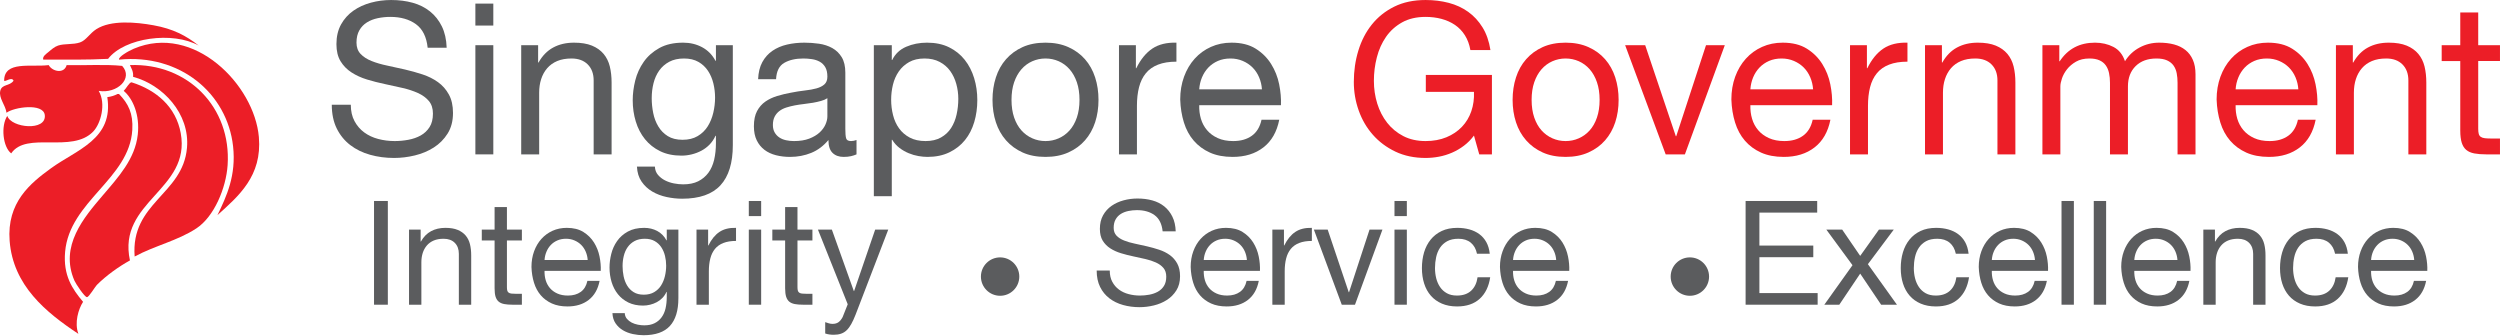
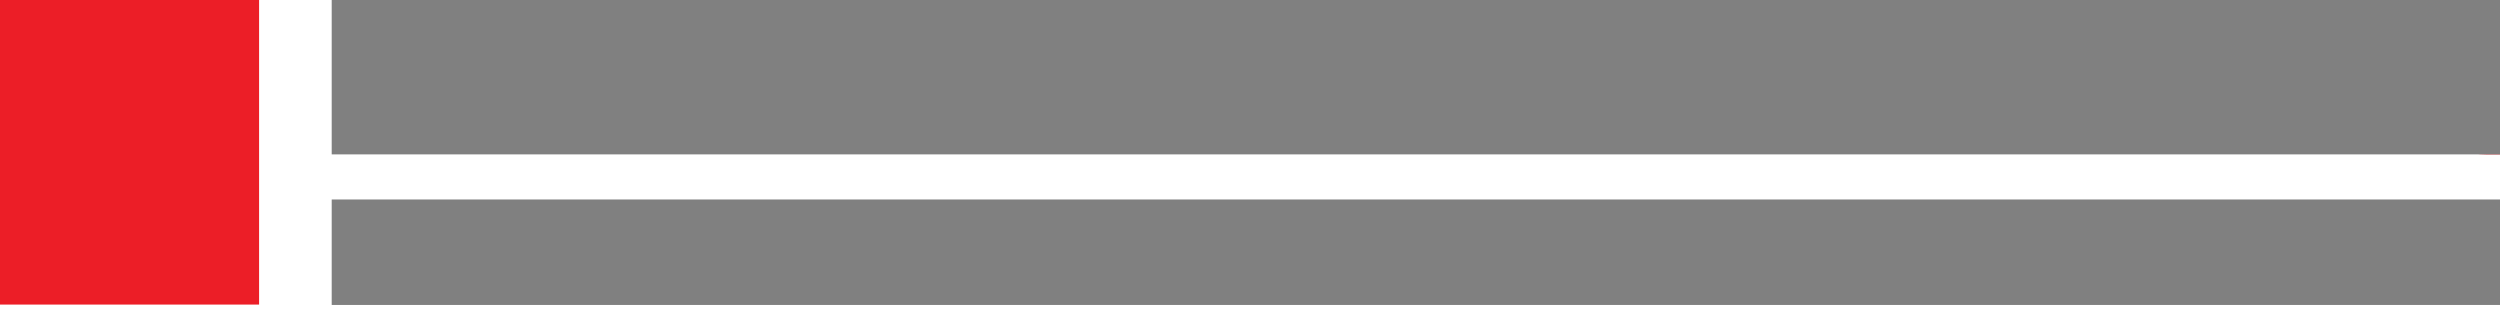
- <svg xmlns="http://www.w3.org/2000/svg" height="87.725" width="654.25" viewBox="0 0 654.25 87.725">
-   <defs>
-     <clipPath id="a">
-       <path d="M0 701.78V0h5234v701.78H0z" />
-     </clipPath>
-   </defs>
-   <g>
-     <g>
-       <g>
-         <g clip-path="url(#a)" transform="matrix(.125 0 0 -.125 0 87.725)">
-           <path d="M139.57 565.51c38.297-.98 80.555 2.03 116.16-1.633 23.86-25.883-10.234-58.774-49.07-52.356 15.805-27.006 4.348-68.55-11.46-85.053-44.762-46.645-139.77 1.152-171.77-45.805-17.435 13.445-22.024 57.285-8.173 78.52 8.12-25.336 82.328-32.633 78.527 1.636-2.918 25.938-64.84 16.66-80.16 4.903-2.117 16.243-16.53 30.446-13.094 45.8 3.32 14.646 19.668 9.53 27.816 21.255-3.56 9.196-17.324-2.988-19.645 0-.296 42.305 56.036 27.98 93.25 32.735 7.15-13.215 32.134-19.278 37.626 0" fill-rule="evenodd" fill="#ec1e27" />
-           <path d="M281.9 164.75c-8.637 112.9 100.96 129.67 109.56 227.37 6.422 72.344-51.277 132.45-112.84 148.85.98 11.36-3.507 17.223-6.554 24.547 120.98 4.617 212.59-88.414 204.48-209.38-3.21-47.977-28.113-107.94-65.433-132.5-39.383-25.91-87.352-36.164-129.2-58.887" fill-rule="evenodd" fill="#ec1e27" />
-           <path d="M272.06 156.57c-23.403-12.86-49.867-31.863-68.68-50.703-4.78-4.754-16.926-25.957-21.27-26.16-4.863-.254-23.55 28.3-26.183 34.336-31.836 72.668 20.13 132.76 58.887 178.3 32.726 38.445 67.867 76.21 73.63 127.58 4.565 40.957-10.076 75.457-29.462 91.597 5.347 5.067 11.625 17.782 16.343 17.997 52.414-16.39 93.047-51.688 103.04-106.32 21.86-119.22-133.17-142.61-106.31-266.63" fill-rule="evenodd" fill="#ec1e27" />
-           <path d="M245.88 504.98h3.29c19.222-19.894 29.92-40.172 27.804-75.238-6.21-102.48-131.4-148.98-140.66-255.18-4.29-49.17 14.83-77.666 37.62-104.69-9.84-14.987-18.5-43.905-9.81-67.058-68.335 45.223-136.78 101.36-143.94 194.67-6.22 80.547 43.31 120.66 86.695 152.11 53.714 39.004 131.49 60.898 117.77 148.86 8.225 1.032 15.284 3.254 21.24 6.54" fill-rule="evenodd" fill="#ec1e27" />
-           <path d="M90.512 576.96c-2.06 6.82 6.477 12.18 11.437 16.348 5.238 4.418 12.167 10.636 19.632 13.097 13.648 4.52 31.13 1.547 45.8 6.543 13.067 4.442 20.052 18.676 34.337 27.813 30.663 19.532 82.83 14.75 119.42 8.177 41.23-7.387 68.424-21.743 94.882-42.532-54.266 30.243-155.24 16.766-189.75-27.8-43.512-2.286-90.016-1.606-135.76-1.645" fill-rule="evenodd" fill="#ec1e27" />
-           <path d="M249.17 576.96c-1.875 5.637 19.5 17.992 31.094 22.895 125.8 53.36 252.18-75.71 261.7-184.83 7.168-81.957-42.73-123.92-86.7-163.58 18.98 39.168 39.485 82.95 32.727 143.94-12.3 111.1-111.28 194.3-238.82 181.57" fill-rule="evenodd" fill="#ec1e27" />
-           <path d="M895.35 601.88c-2.36 22.68-10.532 39.117-24.55 49.3-13.986 10.157-31.892 15.25-53.697 15.25-8.835 0-17.527-.894-26.074-2.66-8.56-1.77-16.16-4.714-22.766-8.843-6.65-4.125-11.95-9.652-15.918-16.578-3.993-6.92-6-15.536-6-25.865 0-9.722 2.882-17.61 8.636-23.652 5.758-6.047 13.414-10.988 23.008-14.8 9.55-3.833 20.4-6.997 32.488-9.512 12.055-2.495 24.442-5.242 37.122-8.187 12.652-2.945 25.04-6.398 37.128-10.37 12.09-3.985 22.844-9.372 32.278-16.153 9.437-6.778 17.03-15.403 22.754-25.86 5.758-10.453 8.636-23.355 8.636-38.675 0-16.797-3.773-31.184-11.273-43.106-7.523-11.946-17.164-21.657-28.957-29.18-11.79-7.512-24.98-13.04-39.574-16.583-14.578-3.53-29.106-5.293-43.535-5.293-17.68 0-34.414 2.196-50.188 6.633-15.763 4.414-29.614 11.192-41.56 20.332-11.902 9.128-21.355 20.698-28.3 34.698-6.9 14-10.383 30.582-10.383 49.73h39.82c0-13.25 2.56-24.67 7.742-34.265 5.128-9.57 11.902-17.45 20.32-23.644 8.39-6.193 18.117-10.763 29.168-13.697 11.054-2.95 22.63-4.43 34.71-4.43 9.426 0 18.907.884 28.493 2.665 9.587 1.765 18.204 4.773 25.888 9.04 7.66 4.276 13.843 10.108 18.542 17.48 4.73 7.36 7.094 16.785 7.094 28.288 0 10.895-2.883 19.747-8.636 26.524-5.74 6.777-13.3 12.305-22.766 16.582-9.442 4.27-20.176 7.805-32.266 10.605-12.09 2.797-24.472 5.528-37.125 8.188-12.682 2.644-25.07 5.816-37.16 9.492-12.09 3.68-22.92 8.63-32.483 14.82-9.563 6.176-17.24 13.996-22.977 23.438-5.758 9.426-8.637 21.35-8.637 35.8 0 15.91 3.258 29.688 9.715 41.337 6.5 11.64 15.14 21.226 25.89 28.734 10.73 7.512 22.978 13.105 36.7 16.79 13.688 3.694 27.78 5.526 42.21 5.526 16.212 0 31.228-1.914 45.08-5.734 13.855-3.832 25.945-9.87 36.27-18.145 10.323-8.242 18.573-18.632 24.768-31.152 6.16-12.53 9.586-27.483 10.15-44.87H895.35" fill="#5b5c5e" />
-           <path d="M995.25 607.17h37.556V378.61H995.25v228.56zm37.556 41.125H995.25v45.965h37.556v-45.965" fill="#5b5c5e" />
-           <path d="M1091.2 607.17h35.4v-36.246h.89c7.93 14.14 18.16 24.61 30.7 31.386 12.51 6.778 27.02 10.168 43.55 10.168 15.03 0 27.55-2.07 37.57-6.19 10.03-4.126 18.13-9.884 24.31-17.228 6.19-7.382 10.54-16.152 13.06-26.308 2.47-10.176 3.76-21.445 3.76-33.82v-150.32h-37.56v154.74c0 14.145-4.16 25.34-12.43 33.594-8.22 8.242-19.6 12.383-34.02 12.383-11.5 0-21.43-1.778-29.83-5.306-8.41-3.55-15.39-8.558-21.02-15.035-5.59-6.493-9.77-14.07-12.58-22.763-2.82-8.707-4.21-18.214-4.21-28.52v-129.1h-37.59v228.56" fill="#5b5c5e" />
-           <path d="M1460.6 416.86c8.69 5.145 15.7 11.934 21.02 20.33 5.29 8.4 9.21 17.91 11.71 28.514 2.5 10.606 3.74 21.21 3.74 31.836 0 10.02-1.19 19.9-3.55 29.617-2.37 9.74-6.09 18.504-11.25 26.31s-11.87 14.077-20.13 18.78c-8.25 4.727-18.25 7.086-30.06 7.086-12.09 0-22.38-2.297-30.94-6.855-8.56-4.58-15.54-10.692-21-18.352-5.46-7.672-9.42-16.496-11.92-26.52-2.53-10.04-3.78-20.492-3.78-31.386 0-10.336 1.04-20.645 3.11-30.95 2.03-10.32 5.59-19.68 10.62-28.08 5.01-8.396 11.61-15.185 19.87-20.33 8.26-5.16 18.59-7.726 30.97-7.726 12.36 0 22.89 2.566 31.59 7.726zm73.63-18.785c0-37.426-8.63-65.515-25.88-84.22-17.25-18.71-43.98-28.073-80.24-28.073-10.59 0-21.45 1.184-32.5 3.535-11.03 2.364-21.06 6.2-30.05 11.485-9.02 5.332-16.43 12.234-22.33 20.79-5.92 8.538-9.13 19.014-9.72 31.382h37.58c.28-6.778 2.43-12.524 6.39-17.243 4-4.694 8.86-8.54 14.59-11.49 5.76-2.962 12.01-5.067 18.79-6.42 6.79-1.307 13.26-1.97 19.44-1.97 12.39 0 22.86 2.147 31.41 6.397 8.53 4.266 15.62 10.176 21.24 17.684 5.57 7.516 9.61 16.59 12.15 27.196 2.49 10.617 3.77 22.38 3.77 35.36v15.035h-.9c-3.26-7.074-7.38-13.183-12.38-18.36-5.01-5.147-10.68-9.425-17.01-12.804-6.38-3.394-13.11-5.96-20.34-7.742-7.22-1.77-14.37-2.648-21.46-2.648-17.08 0-31.97 3.097-44.65 9.293-12.69 6.175-23.28 14.58-31.84 25.186-8.52 10.61-14.96 22.914-19.2 36.914-4.29 13.99-6.43 28.817-6.43 44.434 0 13.555 1.77 27.406 5.29 41.562 3.56 14.145 9.46 27.106 17.71 38.89 8.22 11.782 19.15 21.443 32.7 28.97 13.56 7.523 30.2 11.265 49.94 11.265 14.47 0 27.66-3.16 39.58-9.502 11.93-6.34 21.27-15.848 28.09-28.52h.9v32.715h35.36v-209.1" fill="#5b5c5e" />
-           <path d="M1732.2 496.22c-3.55-2.375-7.96-4.29-13.28-5.754-5.3-1.48-10.92-2.715-16.79-3.766-5.89-1.03-12.17-1.898-18.8-2.648-6.59-.746-13.03-1.7-19.22-2.863-6.17-1.185-12.09-2.65-17.69-4.427-5.6-1.766-10.45-4.196-14.55-7.293-4.16-3.098-7.47-7.008-9.97-11.72-2.5-4.714-3.78-10.604-3.78-17.683 0-6.195 1.28-11.425 3.78-15.687 2.5-4.285 5.76-7.738 9.73-10.39 3.96-2.66 8.6-4.575 13.93-5.76 5.29-1.178 10.86-1.76 16.78-1.76 12.36 0 22.98 1.7 31.84 5.09 8.82 3.382 16.04 7.66 21.67 12.82 5.56 5.148 9.72 10.758 12.35 16.8 2.67 6.028 4 11.712 4 17.012v38.028zm61-117.61c-3.26-1.468-7.09-2.715-11.49-3.746-4.42-1.05-9.58-1.562-15.48-1.562-9.72 0-17.47 2.808-23.19 8.41-5.76 5.59-8.64 14.594-8.64 26.965-10.32-12.37-22.32-21.375-36.04-26.965-13.69-5.602-28.53-8.41-44.41-8.41-10.32 0-20.13 1.183-29.42 3.54-9.26 2.37-17.32 6.116-24.09 11.276-6.79 5.16-12.14 11.77-16.13 19.895-3.97 8.105-5.95 17.898-5.95 29.402 0 12.97 2.2 23.578 6.6 31.836 4.42 8.243 10.24 14.884 17.46 19.892 7.23 5 15.48 8.898 24.77 11.71 9.29 2.793 18.8 5.08 28.53 6.856 10.28 2.05 20.11 3.605 29.38 4.648 9.28 1.016 17.38 2.493 24.31 4.407 6.95 1.914 12.46 4.714 16.6 8.41 4.09 3.68 6.19 9.058 6.19 16.133 0 8.242-1.47 14.882-4.43 19.882-2.96 5.008-6.85 8.852-11.71 11.5-4.85 2.65-10.31 4.418-16.37 5.313-6.03.884-12.01 1.33-17.9 1.33-15.92 0-29.17-3.028-39.76-9.07-10.65-6.044-16.41-17.45-17.26-34.263h-37.58c.59 14.152 3.52 26.086 8.82 35.805 5.33 9.726 12.39 17.61 21.24 23.648 8.86 6.06 19.02 10.406 30.48 13.05 11.51 2.657 23.6 3.977 36.29 3.977 10.29 0 20.52-.734 30.72-2.207 10.16-1.468 19.36-4.496 27.65-9.058 8.23-4.578 14.82-10.992 19.87-19.235 5-8.26 7.53-19.01 7.53-32.265v-117.61c0-8.843.48-15.332 1.54-19.464 1.02-4.125 4.49-6.176 10.38-6.176 3.51 0 7.34.734 11.49 2.21v-30.066" fill="#5b5c5e" />
-           <path d="M2002.1 526.06c-2.79 10.175-7.06 19.222-12.79 27.175-5.77 7.96-13.14 14.313-22.11 19.016-9.02 4.728-19.55 7.087-31.62 7.087-12.67 0-23.43-2.512-32.29-7.527-8.83-5.004-16.06-11.567-21.65-19.657-5.59-8.125-9.66-17.328-12.17-27.636-2.5-10.332-3.75-20.782-3.75-31.403 0-11.19 1.34-22.023 4-32.484 2.63-10.47 6.85-19.664 12.6-27.617 5.73-7.965 13.17-14.387 22.29-19.25 9.16-4.856 20.21-7.29 33.17-7.29 12.66 0 23.42 2.497 32.3 7.52 8.82 5.016 15.92 11.625 21.21 19.883s9.12 17.7 11.46 28.305c2.36 10.606 3.56 21.513 3.56 32.696 0 10.625-1.41 21.016-4.21 31.184zm-172.63 81.117h37.59v-30.934h.87c6.19 12.657 15.92 21.867 29.16 27.625 13.29 5.742 27.88 8.617 43.79 8.617 17.68 0 33.08-3.242 46.19-9.722 13.1-6.488 24.02-15.262 32.74-26.305 8.7-11.055 15.26-23.8 19.67-38.238 4.42-14.457 6.62-29.774 6.62-45.988 0-16.21-2.14-31.536-6.41-45.97-4.29-14.445-10.75-27.038-19.45-37.792-8.69-10.77-19.61-19.317-32.72-25.637-13.1-6.344-28.36-9.523-45.74-9.523-5.9 0-12.22.61-19.02 1.777-6.82 1.168-13.55 3.18-20.34 5.965-6.8 2.797-13.2 6.476-19.24 11.05-6.05 4.567-11.12 10.243-15.25 17.036h-.87v-118.06h-37.59v316.1" fill="#5b5c5e" />
-           <path d="M2123.2 455.77c3.69-10.758 8.78-19.758 15.27-26.973 6.46-7.227 14.07-12.746 22.76-16.566 8.69-3.843 17.89-5.757 27.62-5.757 9.75 0 18.96 1.914 27.65 5.758 8.69 3.82 16.29 9.34 22.76 16.567 6.46 7.215 11.57 16.215 15.26 26.973 3.68 10.757 5.52 23.062 5.52 36.914 0 13.847-1.84 26.152-5.52 36.906-3.69 10.762-8.8 19.812-15.26 27.19-6.47 7.372-14.07 12.97-22.76 16.814-8.69 3.816-17.9 5.742-27.65 5.742-9.73 0-18.93-1.926-27.62-5.742-8.69-3.844-16.3-9.442-22.76-16.813-6.49-7.378-11.58-16.428-15.27-27.19-3.66-10.754-5.51-23.06-5.51-36.906 0-13.852 1.85-26.157 5.51-36.914zm-38.22 83.98c4.7 14.606 11.77 27.285 21.22 38.027 9.45 10.766 21.03 19.243 34.71 25.434 13.69 6.185 29.69 9.274 47.94 9.274 18.01 0 33.92-3.09 47.75-9.273 13.85-6.19 25.5-14.667 34.95-25.433 9.4-10.742 16.49-23.42 21.21-38.027 4.73-14.57 7.06-30.27 7.06-47.066 0-16.8-2.33-32.418-7.06-46.87-4.72-14.43-11.81-27.037-21.21-37.794-9.45-10.77-21.1-19.227-34.95-25.422-13.83-6.192-29.74-9.29-47.75-9.29-18.25 0-34.25 3.098-47.94 9.29-13.68 6.195-25.26 14.652-34.71 25.422-9.45 10.757-16.52 23.363-21.22 37.793-4.72 14.453-7.08 30.07-7.08 46.87 0 16.798 2.36 32.497 7.08 47.067" fill="#5b5c5e" />
-           <path d="M2342.7 607.17h35.39v-48.18h.84c9.19 18.563 20.37 32.262 33.63 41.12 13.28 8.83 30.04 12.974 50.41 12.368v-39.79c-15.03 0-27.86-2.05-38.46-6.19-10.62-4.13-19.17-10.172-25.64-18.133-6.52-7.937-11.21-17.668-14.18-29.168-2.94-11.488-4.4-24.457-4.4-38.898V378.61h-37.59v228.56" fill="#5b5c5e" />
-           <path d="M2642 514.78c-.57 8.836-2.56 17.23-5.96 25.192-3.38 7.957-7.98 14.82-13.71 20.558-5.75 5.762-12.6 10.31-20.53 13.723-7.99 3.38-16.55 5.074-25.64 5.074-9.75 0-18.53-1.695-26.32-5.074-7.83-3.414-14.53-8.06-20.13-13.938-5.59-5.906-9.99-12.754-13.26-20.574-3.25-7.792-5.16-16.124-5.75-24.96H2642zm36.25-63.668c-4.99-25.35-16.04-44.648-33.16-57.898-17.09-13.274-38.62-19.914-64.54-19.914-18.28 0-34.11 3.043-47.53 9.066-13.41 6.047-24.68 14.375-33.81 24.98-9.15 10.61-16 23.278-20.57 38.024-4.55 14.738-7.17 30.8-7.73 48.187 0 17.098 2.66 32.93 7.96 47.528 5.32 14.57 12.74 27.19 22.32 37.797 9.59 10.605 20.91 18.867 34.06 24.746 13.09 5.902 27.49 8.847 43.08 8.847 20.34 0 37.21-4.195 50.63-12.597 13.41-8.4 24.16-19.082 32.26-32.05 8.13-12.97 13.73-27.126 16.82-42.438 3.09-15.333 4.34-29.922 3.77-43.774H2510.7c-.3-10.02.89-19.527 3.53-28.516 2.65-8.988 6.96-16.95 12.85-23.878 5.86-6.922 13.39-12.45 22.51-16.582 9.13-4.125 19.91-6.176 32.27-6.176 15.64 0 28.6 3.676 38.92 11.05 10.3 7.364 17.08 18.583 20.35 33.598h37.12" fill="#5b5c5e" />
-           <path d="M3085.9 417.96c-6.17-8.258-13.18-15.324-20.98-21.215-7.82-5.898-16.16-10.762-24.99-14.59-8.82-3.828-17.98-6.64-27.4-8.402-9.42-1.766-18.74-2.645-27.86-2.645-23.56 0-44.63 4.407-63.24 13.25-18.54 8.86-34.33 20.64-47.29 35.375-12.98 14.735-22.84 31.672-29.6 50.848-6.79 19.146-10.18 39.028-10.18 59.673 0 22.976 3.14 44.867 9.51 65.648 6.35 20.794 15.75 38.978 28.29 54.607 12.53 15.62 28.14 28.07 46.85 37.36 18.73 9.277 40.62 13.91 65.66 13.91 17.1 0 33.21-1.99 48.42-5.954 15.16-3.992 28.71-10.254 40.66-18.793 11.95-8.554 21.97-19.39 30.04-32.496 8.12-13.11 13.66-28.953 16.6-47.52h-41.99c-2.1 11.79-5.89 22.106-11.49 30.938-5.62 8.84-12.54 16.067-20.79 21.66-8.25 5.59-17.62 9.805-28.04 12.602-10.49 2.8-21.62 4.21-33.41 4.21-19.15 0-35.59-3.843-49.3-11.503-13.69-7.67-24.88-17.757-33.57-30.27-8.69-12.534-15.13-26.835-19.23-42.89-4.16-16.073-6.2-32.495-6.2-49.292 0-16.516 2.36-32.352 7.04-47.53 4.72-15.18 11.68-28.59 20.8-40.228 9.16-11.656 20.41-20.94 33.82-27.852 13.39-6.93 28.95-10.39 46.64-10.39 16.21 0 30.71 2.664 43.56 7.96 12.8 5.305 23.67 12.602 32.48 21.876 8.86 9.285 15.4 20.195 19.67 32.715 4.29 12.518 6.13 26.006 5.52 40.456h-100.8v35.375h138.39V378.61h-26.54l-11.05 39.35" fill="#ec1e27" />
-           <path d="M3212.1 455.77c3.7-10.758 8.77-19.758 15.25-26.973 6.49-7.227 14.09-12.746 22.78-16.566 8.69-3.843 17.9-5.757 27.61-5.757 9.73 0 18.94 1.914 27.63 5.758 8.69 3.82 16.3 9.34 22.79 16.567 6.47 7.215 11.58 16.215 15.24 26.973 3.69 10.757 5.54 23.062 5.54 36.914 0 13.847-1.85 26.152-5.54 36.906-3.66 10.762-8.77 19.812-15.24 27.19-6.49 7.372-14.1 12.97-22.79 16.814-8.69 3.816-17.9 5.742-27.63 5.742-9.71 0-18.92-1.926-27.61-5.742-8.69-3.844-16.29-9.442-22.78-16.813-6.48-7.378-11.55-16.428-15.25-27.19-3.69-10.754-5.51-23.06-5.51-36.906 0-13.852 1.82-26.157 5.51-36.914zm-38.21 83.98c4.69 14.606 11.76 27.285 21.21 38.027 9.42 10.766 20.99 19.243 34.71 25.434 13.69 6.185 29.65 9.274 47.93 9.274 18.01 0 33.93-3.09 47.75-9.273 13.86-6.19 25.52-14.667 34.96-25.433 9.39-10.742 16.48-23.42 21.22-38.027 4.7-14.57 7.06-30.27 7.06-47.066 0-16.8-2.36-32.418-7.06-46.87-4.74-14.43-11.83-27.037-21.22-37.794-9.44-10.77-21.1-19.227-34.96-25.422-13.82-6.192-29.74-9.29-47.75-9.29-18.28 0-34.24 3.098-47.93 9.29-13.72 6.195-25.29 14.652-34.71 25.422-9.45 10.757-16.52 23.363-21.21 37.793-4.73 14.453-7.09 30.07-7.09 46.87 0 16.798 2.36 32.497 7.09 47.067" fill="#ec1e27" />
-           <path d="M3527.5 378.61h-40.23l-84.87 228.56h41.98l64.11-190.53h.89l62.33 190.53h39.33l-83.54-228.56" fill="#ec1e27" />
-           <path d="M3795.9 514.78c-.61 8.836-2.58 17.23-5.98 25.192-3.4 7.957-7.95 14.82-13.68 20.558-5.76 5.762-12.61 10.31-20.57 13.723-7.95 3.38-16.52 5.074-25.64 5.074-9.72 0-18.5-1.695-26.32-5.074-7.82-3.414-14.52-8.06-20.1-13.938-5.62-5.906-10.02-12.754-13.28-20.574-3.22-7.792-5.13-16.124-5.75-24.96h131.32zm36.26-63.668c-5.03-25.35-16.05-44.648-33.17-57.898-17.09-13.274-38.62-19.914-64.56-19.914-18.28 0-34.08 3.043-47.51 9.066-13.4 6.047-24.71 14.375-33.83 24.98-9.12 10.61-16 23.278-20.53 38.024-4.6 14.738-7.18 30.8-7.75 48.187 0 17.098 2.63 32.93 7.93 47.528 5.33 14.57 12.77 27.19 22.36 37.797 9.56 10.605 20.91 18.867 34.03 24.746 13.1 5.902 27.49 8.847 43.11 8.847 20.34 0 37.2-4.195 50.62-12.597 13.4-8.4 24.17-19.082 32.27-32.05 8.09-12.97 13.72-27.126 16.78-42.438 3.13-15.333 4.35-29.922 3.77-43.774h-171.1c-.27-10.02.89-19.527 3.56-28.516 2.63-8.988 6.92-16.95 12.82-23.878 5.87-6.922 13.42-12.45 22.54-16.582 9.13-4.125 19.88-6.176 32.27-6.176 15.62 0 28.57 3.676 38.92 11.05 10.29 7.364 17.08 18.583 20.34 33.598h37.13" fill="#ec1e27" />
-           <path d="M3873.2 607.17h35.37v-48.18h.87c9.14 18.563 20.34 32.262 33.62 41.12 13.26 8.83 30.04 12.974 50.39 12.368v-39.79c-15.02 0-27.85-2.05-38.43-6.19-10.63-4.13-19.18-10.172-25.65-18.133-6.52-7.937-11.24-17.668-14.18-29.168-2.93-11.488-4.39-24.457-4.39-38.898V378.61h-37.6v228.56" fill="#ec1e27" />
-           <path d="M4030.2 607.17h35.38v-36.246h.9c7.93 14.14 18.17 24.61 30.69 31.386 12.53 6.778 27.02 10.168 43.56 10.168 15.03 0 27.55-2.07 37.6-6.19 9.99-4.126 18.09-9.884 24.29-17.228 6.18-7.382 10.53-16.152 13.05-26.308 2.48-10.176 3.75-21.445 3.75-33.82v-150.32h-37.56v154.74c0 14.145-4.15 25.34-12.42 33.594-8.22 8.242-19.57 12.383-34 12.383-11.51 0-21.46-1.778-29.84-5.306-8.43-3.55-15.41-8.558-21.03-15.035-5.57-6.493-9.78-14.07-12.58-22.763-2.82-8.707-4.21-18.214-4.21-28.52v-129.1h-37.58v228.56" fill="#ec1e27" />
-           <path d="M4276 607.17h35.36v-33.582h.9c17.08 25.914 41.69 38.89 73.85 38.89 14.12 0 26.94-2.945 38.43-8.847 11.5-5.878 19.61-15.91 24.33-30.042 7.63 12.37 17.8 21.945 30.52 28.722 12.65 6.778 26.33 10.168 41.09 10.168 11.48 0 21.86-1.246 31.17-3.742 9.3-2.52 17.25-6.426 23.85-11.722 6.66-5.305 11.82-12.168 15.49-20.563 3.69-8.386 5.53-18.49 5.53-30.28V378.61h-37.59v149.87c0 7.082-.56 13.707-1.76 19.883-1.17 6.207-3.4 11.574-6.62 16.15-3.24 4.56-7.75 8.174-13.48 10.823-5.76 2.664-13.19 3.992-22.35 3.992-18.28 0-32.78-5.305-43.55-15.918-10.72-10.602-16.12-24.758-16.12-42.437v-142.36h-37.59v149.87c0 7.364-.66 14.137-1.99 20.332-1.3 6.192-3.58 11.57-6.85 16.14-3.25 4.575-7.65 8.114-13.25 10.614-5.59 2.495-12.53 3.76-20.77 3.76-11.22 0-20.65-2.222-28.31-6.64-7.66-4.41-13.93-9.722-18.79-15.914-4.83-6.195-8.37-12.59-10.6-19.23-2.22-6.625-3.32-12.152-3.32-16.57v-142.36H4276v228.56" fill="#ec1e27" />
-           <path d="M4811.8 514.78c-.58 8.836-2.56 17.23-5.95 25.192-3.4 7.957-7.99 14.82-13.72 20.558-5.72 5.762-12.61 10.31-20.53 13.723-7.99 3.38-16.54 5.074-25.64 5.074-9.76 0-18.52-1.695-26.32-5.074-7.82-3.414-14.53-8.06-20.13-13.938-5.59-5.906-10-12.754-13.26-20.574-3.25-7.792-5.17-16.124-5.76-24.96h131.31zm36.25-63.668c-4.99-25.35-16.05-44.648-33.14-57.898-17.1-13.274-38.61-19.914-64.55-19.914-18.29 0-34.12 3.043-47.55 9.066-13.41 6.047-24.67 14.375-33.8 24.98-9.16 10.61-16 23.278-20.53 38.024-4.59 14.738-7.18 30.8-7.78 48.187 0 17.098 2.67 32.93 7.96 47.528 5.32 14.57 12.74 27.19 22.33 37.797 9.59 10.605 20.94 18.867 34.06 24.746 13.09 5.902 27.48 8.847 43.08 8.847 20.34 0 37.21-4.195 50.63-12.597 13.41-8.4 24.17-19.082 32.26-32.05 8.13-12.97 13.73-27.126 16.82-42.438 3.09-15.333 4.35-29.922 3.77-43.774h-171.12c-.29-10.02.91-19.527 3.53-28.516 2.67-8.988 6.97-16.95 12.86-23.878 5.86-6.922 13.41-12.45 22.53-16.582 9.13-4.125 19.9-6.176 32.27-6.176 15.62 0 28.58 3.676 38.91 11.05 10.31 7.364 17.11 18.583 20.33 33.598h37.13" fill="#ec1e27" />
-           <path d="M4890.5 607.17h35.39v-36.246h.9c7.92 14.14 18.17 24.61 30.69 31.386 12.52 6.778 27.02 10.168 43.57 10.168 15.02 0 27.53-2.07 37.58-6.19 10-4.126 18.1-9.884 24.28-17.228 6.2-7.382 10.55-16.152 13.08-26.308 2.47-10.176 3.75-21.445 3.75-33.82v-150.32h-37.57v154.74c0 14.145-4.16 25.34-12.41 33.594-8.25 8.242-19.59 12.383-34.04 12.383-11.48 0-21.43-1.778-29.81-5.306-8.43-3.55-15.41-8.558-21.03-15.035-5.6-6.493-9.78-14.07-12.58-22.763-2.83-8.707-4.2-18.214-4.2-28.52v-129.1h-37.6v228.56" fill="#ec1e27" />
-           <path d="M5188.4 607.17h45.55v-33.145h-45.55v-141.92c0-4.414.35-7.96 1.11-10.605.71-2.65 2.12-4.727 4.2-6.195 2.05-1.477 4.9-2.434 8.6-2.88 3.69-.437 8.5-.652 14.39-.652h17.25V378.61h-28.77c-9.71 0-18.02.663-24.98 1.98-6.9 1.336-12.53 3.765-16.76 7.312-4.29 3.528-7.46 8.54-9.53 15.032-2.05 6.476-3.1 15.023-3.1 25.624v145.46h-38.9v33.145h38.9v68.53h37.59v-68.53" fill="#ec1e27" />
-           <path d="M783.07 63.867h28.902v217.15H783.07V63.867z" fill="#5b5c5e" />
-           <path d="M856.35 221.08h24.308v-24.902h.617c5.46 9.718 12.496 16.925 21.133 21.582 8.613 4.648 18.61 6.996 29.957 6.996 10.363 0 18.965-1.418 25.836-4.27 6.896-2.843 12.466-6.777 16.755-11.867 4.238-5.048 7.227-11.095 8.97-18.087 1.71-6.988 2.577-14.734 2.577-23.25V63.863h-25.856v106.44c0 9.747-2.855 17.43-8.523 23.114-5.66 5.664-13.457 8.515-23.395 8.515-7.93 0-14.77-1.218-20.562-3.64-5.758-2.442-10.566-5.87-14.445-10.363-3.827-4.443-6.742-9.67-8.66-15.634-1.91-5.996-2.878-12.547-2.878-19.63V63.86H856.35v157.21" fill="#5b5c5e" />
-           <path d="M1061.3 221.08h31.32V198.3h-31.32V100.68c0-3.047.22-5.5.74-7.317.51-1.816 1.49-3.25 2.91-4.246 1.41-1.036 3.39-1.673 5.94-1.985 2.5-.3 5.81-.45 9.86-.45h11.87v-22.82h-19.77c-6.68 0-12.42.458-17.19 1.368-4.76.926-8.64 2.586-11.55 5.027-2.93 2.422-5.11 5.89-6.58 10.324-1.37 4.48-2.06 10.34-2.06 17.656V198.3h-26.8v22.78h26.8v47.173h25.83V221.08" fill="#5b5c5e" />
-           <path d="M1230.4 157.53c-.4 6.094-1.78 11.875-4.12 17.356-2.36 5.457-5.49 10.176-9.42 14.13-3.97 3.956-8.69 7.1-14.16 9.425-5.48 2.344-11.35 3.504-17.65 3.504-6.65 0-12.71-1.16-18.09-3.503-5.35-2.324-9.99-5.515-13.83-9.57-3.85-4.062-6.91-8.77-9.09-14.152-2.26-5.36-3.59-11.094-3.99-17.188h90.35zm24.91-43.777c-3.42-17.434-11.05-30.723-22.79-39.856-11.78-9.12-26.58-13.672-44.41-13.672-12.59 0-23.45 2.074-32.7 6.223-9.23 4.168-16.99 9.894-23.27 17.188-6.24 7.293-11 16.035-14.12 26.164-3.15 10.133-4.95 21.168-5.33 33.14 0 11.758 1.82 22.668 5.46 32.688 3.67 10.06 8.77 18.71 15.35 26.008 6.6 7.3 14.39 12.984 23.41 17.047 9.01 4.035 18.93 6.078 29.69 6.078 13.98 0 25.58-2.894 34.82-8.683 9.2-5.762 16.6-13.105 22.22-22.03 5.54-8.94 9.42-18.66 11.54-29.2 2.12-10.56 2.95-20.567 2.56-30.098h-117.69c-.2-6.907.61-13.458 2.43-19.642 1.83-6.16 4.79-11.667 8.84-16.433 4.04-4.74 9.2-8.555 15.48-11.375 6.3-2.856 13.68-4.27 22.22-4.27 10.75 0 19.69 2.527 26.75 7.598 7.12 5.066 11.76 12.78 13.99 23.125h25.55" fill="#5b5c5e" />
-           <path d="M1369.6 90.195c5.98 3.523 10.77 8.19 14.45 13.985 3.64 5.77 6.33 12.293 8.06 19.597 1.72 7.325 2.56 14.602 2.56 21.907 0 6.863-.8 13.68-2.42 20.363-1.6 6.707-4.21 12.73-7.74 18.113-3.56 5.383-8.17 9.68-13.85 12.9-5.68 3.252-12.55 4.88-20.67 4.88-8.34 0-15.4-1.57-21.3-4.706-5.89-3.144-10.7-7.363-14.45-12.617-3.78-5.293-6.49-11.363-8.2-18.262-1.74-6.882-2.61-14.09-2.61-21.597 0-7.082.7-14.184 2.15-21.293 1.44-7.078 3.86-13.516 7.28-19.285 3.45-5.793 8.01-10.46 13.69-13.985 5.7-3.562 12.76-5.344 21.28-5.344 8.54 0 15.79 1.783 21.77 5.345zm50.65-12.938c0-25.746-5.95-45.05-17.79-57.94C1390.66 6.444 1372.16 0 1347.26 0c-7.3 0-14.75.82-22.38 2.43-7.54 1.632-14.47 4.28-20.64 7.91-6.2 3.644-11.29 8.41-15.35 14.297-4.07 5.89-6.3 13.086-6.71 21.582h25.83c.22-4.65 1.69-8.603 4.46-11.857 2.71-3.21 6.06-5.856 9.99-7.91 4-2.02 8.26-3.485 12.97-4.414 4.66-.908 9.12-1.35 13.35-1.35 8.54 0 15.71 1.458 21.6 4.415 5.89 2.94 10.75 6.992 14.58 12.168 3.86 5.168 6.66 11.387 8.4 18.684 1.68 7.312 2.57 15.398 2.57 24.344v10.325h-.62c-2.23-4.856-5.08-9.055-8.5-12.598-3.45-3.563-7.37-6.504-11.73-8.828-4.35-2.337-9.02-4.103-13.99-5.333-4.98-1.223-9.89-1.836-14.75-1.836-11.73 0-21.98 2.15-30.69 6.395-8.71 4.258-16.03 10.04-21.92 17.344-5.9 7.304-10.27 15.76-13.23 25.39-2.93 9.632-4.4 19.804-4.4 30.577 0 9.317 1.23 18.836 3.67 28.574 2.41 9.748 6.46 18.654 12.14 26.748 5.67 8.136 13.15 14.765 22.52 19.933 9.31 5.177 20.74 7.767 34.35 7.767 9.92 0 19.02-2.18 27.22-6.535 8.2-4.375 14.67-10.926 19.31-19.62h.62v22.48h24.34V77.26" fill="#5b5c5e" />
-           <path d="M1458.2 221.08h24.33v-33.144h.63c6.25 12.785 13.99 22.226 23.11 28.3 9.1 6.086 20.67 8.918 34.67 8.52V197.39c-10.36 0-19.16-1.427-26.46-4.28-7.3-2.83-13.21-6.99-17.65-12.44-4.46-5.496-7.72-12.176-9.73-20.098-2.04-7.898-3.04-16.836-3.04-26.746v-69.96h-25.86v157.21" fill="#5b5c5e" />
-           <path d="M1567.7 221.08h25.86V63.87h-25.86v157.21zm25.86 28.3h-25.86v31.634h25.86V249.38" fill="#5b5c5e" />
-           <path d="M1669.6 221.08h31.29V198.3h-31.29V100.68c0-3.047.24-5.5.76-7.317.49-1.816 1.47-3.25 2.88-4.246 1.41-1.036 3.42-1.673 5.93-1.985 2.55-.3 5.83-.45 9.88-.45h11.84v-22.82h-19.72c-6.7 0-12.44.458-17.19 1.368-4.78.926-8.64 2.586-11.57 5.027-2.9 2.422-5.11 5.89-6.54 10.324-1.39 4.48-2.13 10.34-2.13 17.656V198.3h-26.79v22.78h26.79v47.173h25.86V221.08" fill="#5b5c5e" />
-           <path d="M1791.2 42.91c-3.04-7.727-6-14.21-8.97-19.484-2.93-5.28-6.11-9.586-9.58-12.938-3.42-3.332-7.39-5.774-11.85-7.285-4.45-1.524-9.53-2.278-15.21-2.278-3.07 0-6.05.196-9.12.618-3.07.398-6 1.093-8.82 2.097v23.73c2.43-.808 4.88-1.61 7.43-2.43 2.56-.78 5.14-1.21 7.77-1.21 5.3 0 9.5 1.21 12.77 3.64 3.25 2.442 6.11 5.99 8.53 10.637l10.64 26.766-62.36 156.31h29.17l45.96-128.6h.6l44.11 128.6h27.37l-68.44-178.17" fill="#5b5c5e" />
-           <path d="M2434.1 217.45c-1.64 15.617-7.28 26.906-16.9 33.918-9.61 6.992-21.94 10.496-36.97 10.496-6.05 0-12.03-.605-17.95-1.816-5.87-1.238-11.07-3.27-15.64-6.094-4.57-2.84-8.21-6.648-10.92-11.414-2.77-4.777-4.13-10.684-4.13-17.78 0-6.693 1.98-12.122 5.91-16.275 3.97-4.168 9.25-7.578 15.84-10.183 6.58-2.65 14.05-4.836 22.33-6.543 8.31-1.732 16.81-3.607 25.55-5.638 8.73-2.02 17.22-4.394 25.54-7.148 8.34-2.735 15.73-6.434 22.21-11.09 6.52-4.66 11.72-10.598 15.68-17.785 3.93-7.216 5.92-16.087 5.92-26.634 0-11.543-2.58-21.434-7.74-29.637-5.18-8.204-11.82-14.91-19.94-20.07-8.09-5.173-17.17-8.985-27.22-11.407-10.05-2.44-20.04-3.652-29.95-3.652-12.17 0-23.66 1.524-34.51 4.57-10.88 3.028-20.38 7.696-28.62 13.99-8.19 6.288-14.69 14.226-19.45 23.862-4.77 9.64-7.13 21.035-7.13 34.22h27.38c0-9.11 1.74-16.993 5.32-23.564 3.54-6.593 8.2-12.02 13.99-16.28 5.78-4.247 12.47-7.41 20.06-9.403 7.59-2.043 15.54-3.067 23.85-3.067 6.53 0 13.04.606 19.64 1.824 6.58 1.243 12.52 3.3 17.8 6.235 5.27 2.957 9.53 6.95 12.76 12.02 3.23 5.058 4.86 11.562 4.86 19.46 0 7.5-1.95 13.586-5.92 18.262-3.96 4.648-9.15 8.43-15.67 11.386-6.49 2.94-13.88 5.383-22.22 7.305-8.28 1.926-16.81 3.8-25.53 5.626-8.72 1.82-17.22 4.003-25.53 6.543-8.31 2.522-15.76 5.916-22.36 10.186-6.59 4.246-11.84 9.63-15.83 16.113-3.94 6.484-5.9 14.695-5.9 24.64 0 10.965 2.21 20.437 6.65 28.433 4.46 8 10.41 14.583 17.8 19.766 7.39 5.167 15.84 9.015 25.26 11.554 9.4 2.547 19.09 3.797 29.04 3.797 11.16 0 21.47-1.316 31.01-3.945 9.57-2.636 17.88-6.796 24.97-12.46 7.06-5.692 12.76-12.84 16.99-21.446 4.29-8.622 6.61-18.907 7.02-30.88h-27.35" fill="#5b5c5e" />
-           <path d="M2610.5 157.53c-.41 6.094-1.79 11.875-4.11 17.356-2.36 5.457-5.48 10.176-9.45 14.13-3.96 3.956-8.66 7.1-14.12 9.425-5.48 2.344-11.35 3.504-17.66 3.504-6.68 0-12.7-1.16-18.09-3.503-5.37-2.324-9.99-5.515-13.82-9.57-3.86-4.062-6.92-8.77-9.12-14.152-2.26-5.36-3.59-11.094-3.97-17.188h90.34zm24.9-43.777c-3.39-17.434-11.03-30.723-22.75-39.856-11.8-9.12-26.6-13.672-44.42-13.672-12.6 0-23.46 2.074-32.73 6.223-9.21 4.168-16.97 9.894-23.25 17.188-6.26 7.293-11 16.035-14.12 26.164-3.17 10.133-4.94 21.168-5.32 33.14 0 11.758 1.79 22.668 5.46 32.688 3.63 10.06 8.74 18.71 15.34 26.008 6.6 7.3 14.4 12.984 23.42 17.047 9.02 4.035 18.93 6.078 29.65 6.078 13.99 0 25.61-2.894 34.83-8.683 9.23-5.762 16.62-13.105 22.21-22.03 5.57-8.94 9.43-18.66 11.55-29.2 2.14-10.56 2.95-20.567 2.58-30.098h-117.69c-.19-6.907.63-13.458 2.42-19.642 1.85-6.16 4.77-11.667 8.83-16.433 4.04-4.74 9.23-8.555 15.51-11.375 6.26-2.856 13.69-4.27 22.22-4.27 10.75 0 19.63 2.527 26.74 7.598 7.09 5.066 11.77 12.78 14 23.125h25.52" fill="#5b5c5e" />
-           <path d="M2663.8 221.08h24.29v-33.144h.64c6.28 12.785 14 22.226 23.13 28.3 9.1 6.086 20.65 8.918 34.65 8.52V197.39c-10.36 0-19.18-1.427-26.46-4.28-7.3-2.83-13.17-6.99-17.63-12.44-4.51-5.496-7.74-12.176-9.74-20.098-2.03-7.898-3.02-16.836-3.02-26.746v-69.96h-25.86v157.21" fill="#5b5c5e" />
-           <path d="M2836.8 63.867h-27.68l-58.37 157.21h28.9l44.08-131.06h.64l42.88 131.06h27.02l-57.47-157.21" fill="#5b5c5e" />
-           <path d="M2919.5 221.08h25.85V63.87h-25.85v157.21zm25.85 28.3h-25.85v31.634h25.85V249.38" fill="#5b5c5e" />
-           <path d="M3092.2 170.61c-2.04 9.922-6.36 17.65-12.93 23.098-6.58 5.496-15.27 8.23-25.99 8.23-9.37 0-17.18-1.726-23.45-5.156-6.27-3.465-11.3-8.027-15.05-13.71-3.75-5.665-6.42-12.196-8.06-19.61-1.59-7.39-2.41-15.047-2.41-22.97 0-7.272.85-14.4 2.54-21.268 1.74-6.89 4.44-13.047 8.1-18.4 3.64-5.366 8.37-9.686 14.13-12.917 5.75-3.262 12.81-4.883 21.12-4.883 12.61 0 22.52 3.406 29.83 10.195 7.27 6.784 11.74 16.15 13.39 28.13h26.46c-2.86-19.264-10.14-34.264-21.89-45.014-11.78-10.754-27.6-16.117-47.49-16.117-11.98 0-22.54 1.983-31.74 5.937-9.25 3.945-16.95 9.464-23.13 16.574-6.18 7.07-10.86 15.548-13.98 25.38-3.16 9.848-4.72 20.625-4.72 32.383 0 11.77 1.53 22.774 4.53 33.012 3.07 10.242 7.69 19.176 13.88 26.765 6.14 7.598 13.85 13.575 23.09 17.95 9.23 4.355 20.09 6.535 32.7 6.535 8.91 0 17.27-1.067 25.09-3.207 7.8-2.13 14.76-5.41 20.84-9.863 6.05-4.48 11-10.106 14.73-16.89 3.77-6.802 6.16-14.868 7.16-24.185h-26.75" fill="#5b5c5e" />
-           <path d="M3258 157.53c-.37 6.094-1.73 11.875-4.1 17.356-2.34 5.457-5.46 10.176-9.46 14.13-3.9 3.956-8.66 7.1-14.09 9.425-5.49 2.344-11.37 3.504-17.68 3.504-6.65 0-12.71-1.16-18.09-3.503-5.35-2.324-9.96-5.515-13.8-9.57-3.88-4.062-6.91-8.77-9.12-14.152-2.26-5.36-3.56-11.094-3.97-17.188H3258zm24.96-43.777c-3.45-17.434-11.06-30.723-22.81-39.856-11.77-9.12-26.57-13.672-44.41-13.672-12.59 0-23.46 2.074-32.7 6.223-9.24 4.168-16.98 9.894-23.27 17.188-6.28 7.293-10.98 16.035-14.13 26.164-3.16 10.133-4.95 21.168-5.33 33.14 0 11.758 1.82 22.668 5.46 32.688 3.63 10.06 8.8 18.71 15.37 26.008 6.6 7.3 14.4 12.984 23.42 17.047 9.01 4.035 18.93 6.078 29.69 6.078 13.98 0 25.56-2.894 34.76-8.683 9.26-5.762 16.65-13.105 22.25-22.03 5.54-8.94 9.39-18.66 11.53-29.2 2.16-10.56 2.99-20.567 2.59-30.098h-117.69c-.21-6.907.6-13.458 2.43-19.642 1.81-6.16 4.77-11.667 8.82-16.433 4.05-4.74 9.22-8.555 15.5-11.375 6.3-2.856 13.7-4.27 22.22-4.27 10.76 0 19.65 2.527 26.76 7.598 7.08 5.066 11.74 12.78 13.98 23.125h25.56" fill="#5b5c5e" />
-           <path d="M3654.6 281.02h149.89v-24.328h-121.02v-69.02h112.83v-24.348h-112.83v-75.13h121.95V63.872H3654.6v217.15" fill="#5b5c5e" />
-           <path d="M3878.4 146.59l-54.77 74.492h33.18l37.69-55.035 39.25 55.035h31.02l-54.14-72.37 60.8-84.845h-33.12l-43.81 65.086-43.76-65.086h-31.36l59.02 82.723" fill="#5b5c5e" />
-           <path d="M4094.7 170.61c-2.08 9.922-6.36 17.65-12.97 23.098-6.57 5.496-15.23 8.23-25.96 8.23-9.36 0-17.17-1.726-23.44-5.156-6.27-3.465-11.29-8.027-15.04-13.71-3.77-5.665-6.47-12.196-8.08-19.61-1.63-7.39-2.43-15.047-2.43-22.97 0-7.272.83-14.4 2.58-21.268 1.72-6.89 4.42-13.047 8.08-18.4 3.64-5.366 8.31-9.686 14.09-12.917 5.8-3.262 12.86-4.883 21.18-4.883 12.56 0 22.51 3.406 29.81 10.195 7.28 6.784 11.73 16.15 13.37 28.13h26.47c-2.85-19.264-10.15-34.264-21.91-45.014-11.79-10.754-27.57-16.117-47.45-16.117-11.97 0-22.54 1.983-31.81 5.937-9.18 3.945-16.9 9.464-23.08 16.574-6.18 7.07-10.87 15.548-13.99 25.38-3.15 9.848-4.7 20.625-4.7 32.383 0 11.77 1.49 22.774 4.54 33.012 3.06 10.242 7.66 19.176 13.84 26.765 6.18 7.598 13.88 13.575 23.13 17.95 9.23 4.355 20.1 6.535 32.68 6.535 8.92 0 17.28-1.067 25.08-3.207 7.82-2.13 14.78-5.41 20.83-9.863 6.1-4.48 11-10.106 14.75-16.89 3.75-6.802 6.15-14.868 7.18-24.185h-26.75" fill="#5b5c5e" />
-           <path d="M4260.4 157.53c-.41 6.094-1.8 11.875-4.1 17.356-2.33 5.457-5.5 10.176-9.45 14.13-3.94 3.956-8.68 7.1-14.13 9.425-5.45 2.344-11.35 3.504-17.65 3.504-6.66 0-12.72-1.16-18.09-3.503-5.39-2.324-9.97-5.515-13.84-9.57-3.84-4.062-6.89-8.77-9.12-14.152-2.22-5.36-3.56-11.094-3.95-17.188h90.33zm24.93-43.777c-3.42-17.434-11.05-30.723-22.79-39.856-11.76-9.12-26.59-13.672-44.4-13.672-12.6 0-23.48 2.074-32.73 6.223-9.21 4.168-16.95 9.894-23.25 17.188-6.28 7.293-10.98 16.035-14.13 26.164-3.15 10.133-4.94 21.168-5.31 33.14 0 11.758 1.81 22.668 5.45 32.688 3.64 10.06 8.77 18.71 15.37 26.008 6.57 7.3 14.4 12.984 23.41 17.047 9.03 4.035 18.94 6.078 29.66 6.078 13.99 0 25.6-2.894 34.8-8.683 9.25-5.762 16.65-13.105 22.21-22.03 5.58-8.94 9.43-18.66 11.58-29.2 2.13-10.56 2.95-20.567 2.57-30.098h-117.7c-.21-6.907.61-13.458 2.43-19.642 1.83-6.16 4.76-11.667 8.81-16.433 4.06-4.74 9.25-8.555 15.54-11.375 6.24-2.856 13.65-4.27 22.21-4.27 10.75 0 19.63 2.527 26.75 7.598 7.07 5.066 11.74 12.78 13.99 23.125h25.53" fill="#5b5c5e" />
-           <path d="M4316 63.867h25.86v217.15H4316V63.867z" fill="#5b5c5e" />
-           <path d="M4383.5 63.867h25.883v217.15H4383.5V63.867z" fill="#5b5c5e" />
-           <path d="M4558.7 157.53c-.41 6.094-1.79 11.875-4.12 17.356-2.34 5.457-5.49 10.176-9.43 14.13-3.93 3.956-8.7 7.1-14.14 9.425-5.47 2.344-11.36 3.504-17.66 3.504-6.63 0-12.73-1.16-18.1-3.503-5.34-2.324-9.97-5.515-13.8-9.57-3.87-4.062-6.92-8.77-9.13-14.152-2.21-5.36-3.54-11.094-3.95-17.188h90.33zm24.94-43.777c-3.45-17.434-11.08-30.723-22.82-39.856-11.76-9.12-26.56-13.672-44.4-13.672-12.58 0-23.47 2.074-32.71 6.223-9.24 4.168-16.97 9.894-23.27 17.188-6.25 7.293-10.98 16.035-14.12 26.164-3.16 10.133-4.94 21.168-5.33 33.14 0 11.758 1.82 22.668 5.45 32.688 3.67 10.06 8.81 18.71 15.39 26.008 6.59 7.3 14.39 12.984 23.4 17.047 9.03 4.035 18.93 6.078 29.69 6.078 13.97 0 25.56-2.894 34.8-8.683 9.21-5.762 16.62-13.105 22.2-22.03 5.58-8.94 9.44-18.66 11.56-29.2 2.14-10.56 2.98-20.567 2.57-30.098h-117.68c-.23-6.907.59-13.458 2.41-19.642 1.82-6.16 4.79-11.667 8.83-16.433 4.08-4.74 9.24-8.555 15.51-11.375 6.28-2.856 13.66-4.27 22.22-4.27 10.74 0 19.66 2.527 26.75 7.598 7.09 5.066 11.73 12.78 13.99 23.125h25.56" fill="#5b5c5e" />
-           <path d="M4612.9 221.08h24.31v-24.902h.62c5.45 9.718 12.51 16.925 21.13 21.582 8.61 4.648 18.58 6.996 29.96 6.996 10.36 0 18.96-1.418 25.83-4.27 6.92-2.843 12.5-6.777 16.74-11.867 4.28-5.048 7.25-11.095 8.98-18.087 1.71-6.988 2.58-14.734 2.58-23.25V63.863h-25.85v106.44c0 9.747-2.86 17.43-8.51 23.114-5.68 5.664-13.47 8.515-23.42 8.515-7.89 0-14.76-1.218-20.52-3.64-5.79-2.442-10.62-5.87-14.45-10.363-3.86-4.443-6.73-9.67-8.67-15.634-1.93-5.996-2.9-12.547-2.9-19.63V63.86h-25.83v157.21" fill="#5b5c5e" />
-           <path d="M4888.7 170.61c-2.06 9.922-6.33 17.65-12.92 23.098-6.58 5.496-15.23 8.23-26 8.23-9.34 0-17.14-1.726-23.44-5.156-6.27-3.465-11.29-8.027-15.04-13.71-3.75-5.665-6.47-12.196-8.07-19.61-1.63-7.39-2.43-15.047-2.43-22.97 0-7.272.89-14.4 2.59-21.268 1.72-6.89 4.41-13.047 8.08-18.4 3.63-5.366 8.35-9.686 14.11-12.917 5.79-3.262 12.83-4.883 21.13-4.883 12.61 0 22.55 3.406 29.83 10.195 7.28 6.784 11.73 16.15 13.39 28.13h26.45c-2.84-19.264-10.13-34.264-21.89-45.014-11.75-10.754-27.59-16.117-47.45-16.117-11.97 0-22.57 1.983-31.8 5.937-9.2 3.945-16.93 9.464-23.11 16.574-6.17 7.07-10.85 15.548-14 25.38-3.12 9.848-4.7 20.625-4.7 32.383 0 11.77 1.55 22.774 4.54 33.012 3.07 10.242 7.69 19.176 13.88 26.765 6.17 7.598 13.85 13.575 23.08 17.95 9.24 4.355 20.14 6.535 32.71 6.535 8.91 0 17.27-1.067 25.1-3.207 7.79-2.13 14.74-5.41 20.83-9.863 6.09-4.48 11-10.106 14.75-16.89 3.75-6.802 6.14-14.868 7.14-24.185h-26.76" fill="#5b5c5e" />
-           <path d="M5054.4 157.53c-.41 6.094-1.76 11.875-4.1 17.356-2.33 5.457-5.46 10.176-9.45 14.13-3.91 3.956-8.66 7.1-14.1 9.425-5.48 2.344-11.38 3.504-17.65 3.504-6.68 0-12.71-1.16-18.08-3.503-5.39-2.324-10-5.515-13.84-9.57-3.88-4.062-6.93-8.77-9.15-14.152-2.23-5.36-3.54-11.094-3.94-17.188h90.31zm24.95-43.777c-3.44-17.434-11.04-30.723-22.8-39.856-11.77-9.12-26.57-13.672-44.4-13.672-12.59 0-23.48 2.074-32.71 6.223-9.23 4.168-16.97 9.894-23.28 17.188-6.27 7.293-10.96 16.035-14.1 26.164-3.17 10.133-4.94 21.168-5.31 33.14 0 11.758 1.78 22.668 5.42 32.688 3.64 10.06 8.81 18.71 15.38 26.008 6.59 7.3 14.39 12.984 23.41 17.047 9.02 4.035 18.93 6.078 29.66 6.078 13.99 0 25.62-2.894 34.79-8.683 9.27-5.762 16.66-13.105 22.22-22.03 5.6-8.94 9.43-18.66 11.57-29.2 2.15-10.56 2.99-20.567 2.58-30.098h-117.69c-.18-6.907.63-13.458 2.41-19.642 1.86-6.16 4.79-11.667 8.86-16.433 4.02-4.74 9.21-8.555 15.49-11.375 6.3-2.856 13.68-4.27 22.22-4.27 10.75 0 19.63 2.527 26.75 7.598 7.11 5.066 11.72 12.78 13.99 23.125h25.54" fill="#5b5c5e" />
-           <path d="M2134 122.76c0-22.188-17.98-40.196-40.17-40.196s-40.17 18.008-40.17 40.196c0 22.18 17.98 40.176 40.17 40.176S2134 144.94 2134 122.76" fill="#5b5c5e" />
-           <path d="M3578.1 122.76c0-22.188-18.01-40.196-40.17-40.196-22.22 0-40.2 18.008-40.2 40.196 0 22.18 17.98 40.176 40.2 40.176 22.16 0 40.17-17.997 40.17-40.176" fill="#5b5c5e" />
-         </g>
-       </g>
-     </g>
-   </g>
+ <svg xmlns="http://www.w3.org/2000/svg" version="1.1" id="Layer_1" x="0px" y="0px" viewBox="312 -28.7 654.2 87.7" enable-background="new 312 -28.7 654.2 87.7" xml:space="preserve">
+   <path fill="#EC1E27" d="M960.5-16.9h5.7v4.1h-5.7V5c0,0.6,0,1,0.1,1.3c0.1,0.3,0.3,0.6,0.5,0.8c0.3,0.2,0.6,0.3,1.1,0.4  c0.5,0.1,1.1,0.1,1.8,0.1h2.2v4.1h-3.6c-1.2,0-2.3-0.1-3.1-0.2c-0.9-0.2-1.6-0.5-2.1-0.9c-0.5-0.4-0.9-1.1-1.2-1.9  c-0.3-0.8-0.4-1.9-0.4-3.2v-18.2H951v-4.1h4.9v-8.6h4.7L960.5-16.9" />
+   <rect x="398.8" y="-28.7" fill="#808080" width="567.4" height="40.4" />
+   <rect x="312" y="-28.7" fill="#EC1E27" width="67.8" height="79.7" />
+   <rect x="398.8" y="23.5" fill="#808080" width="567.4" height="27.6" />
</svg>
